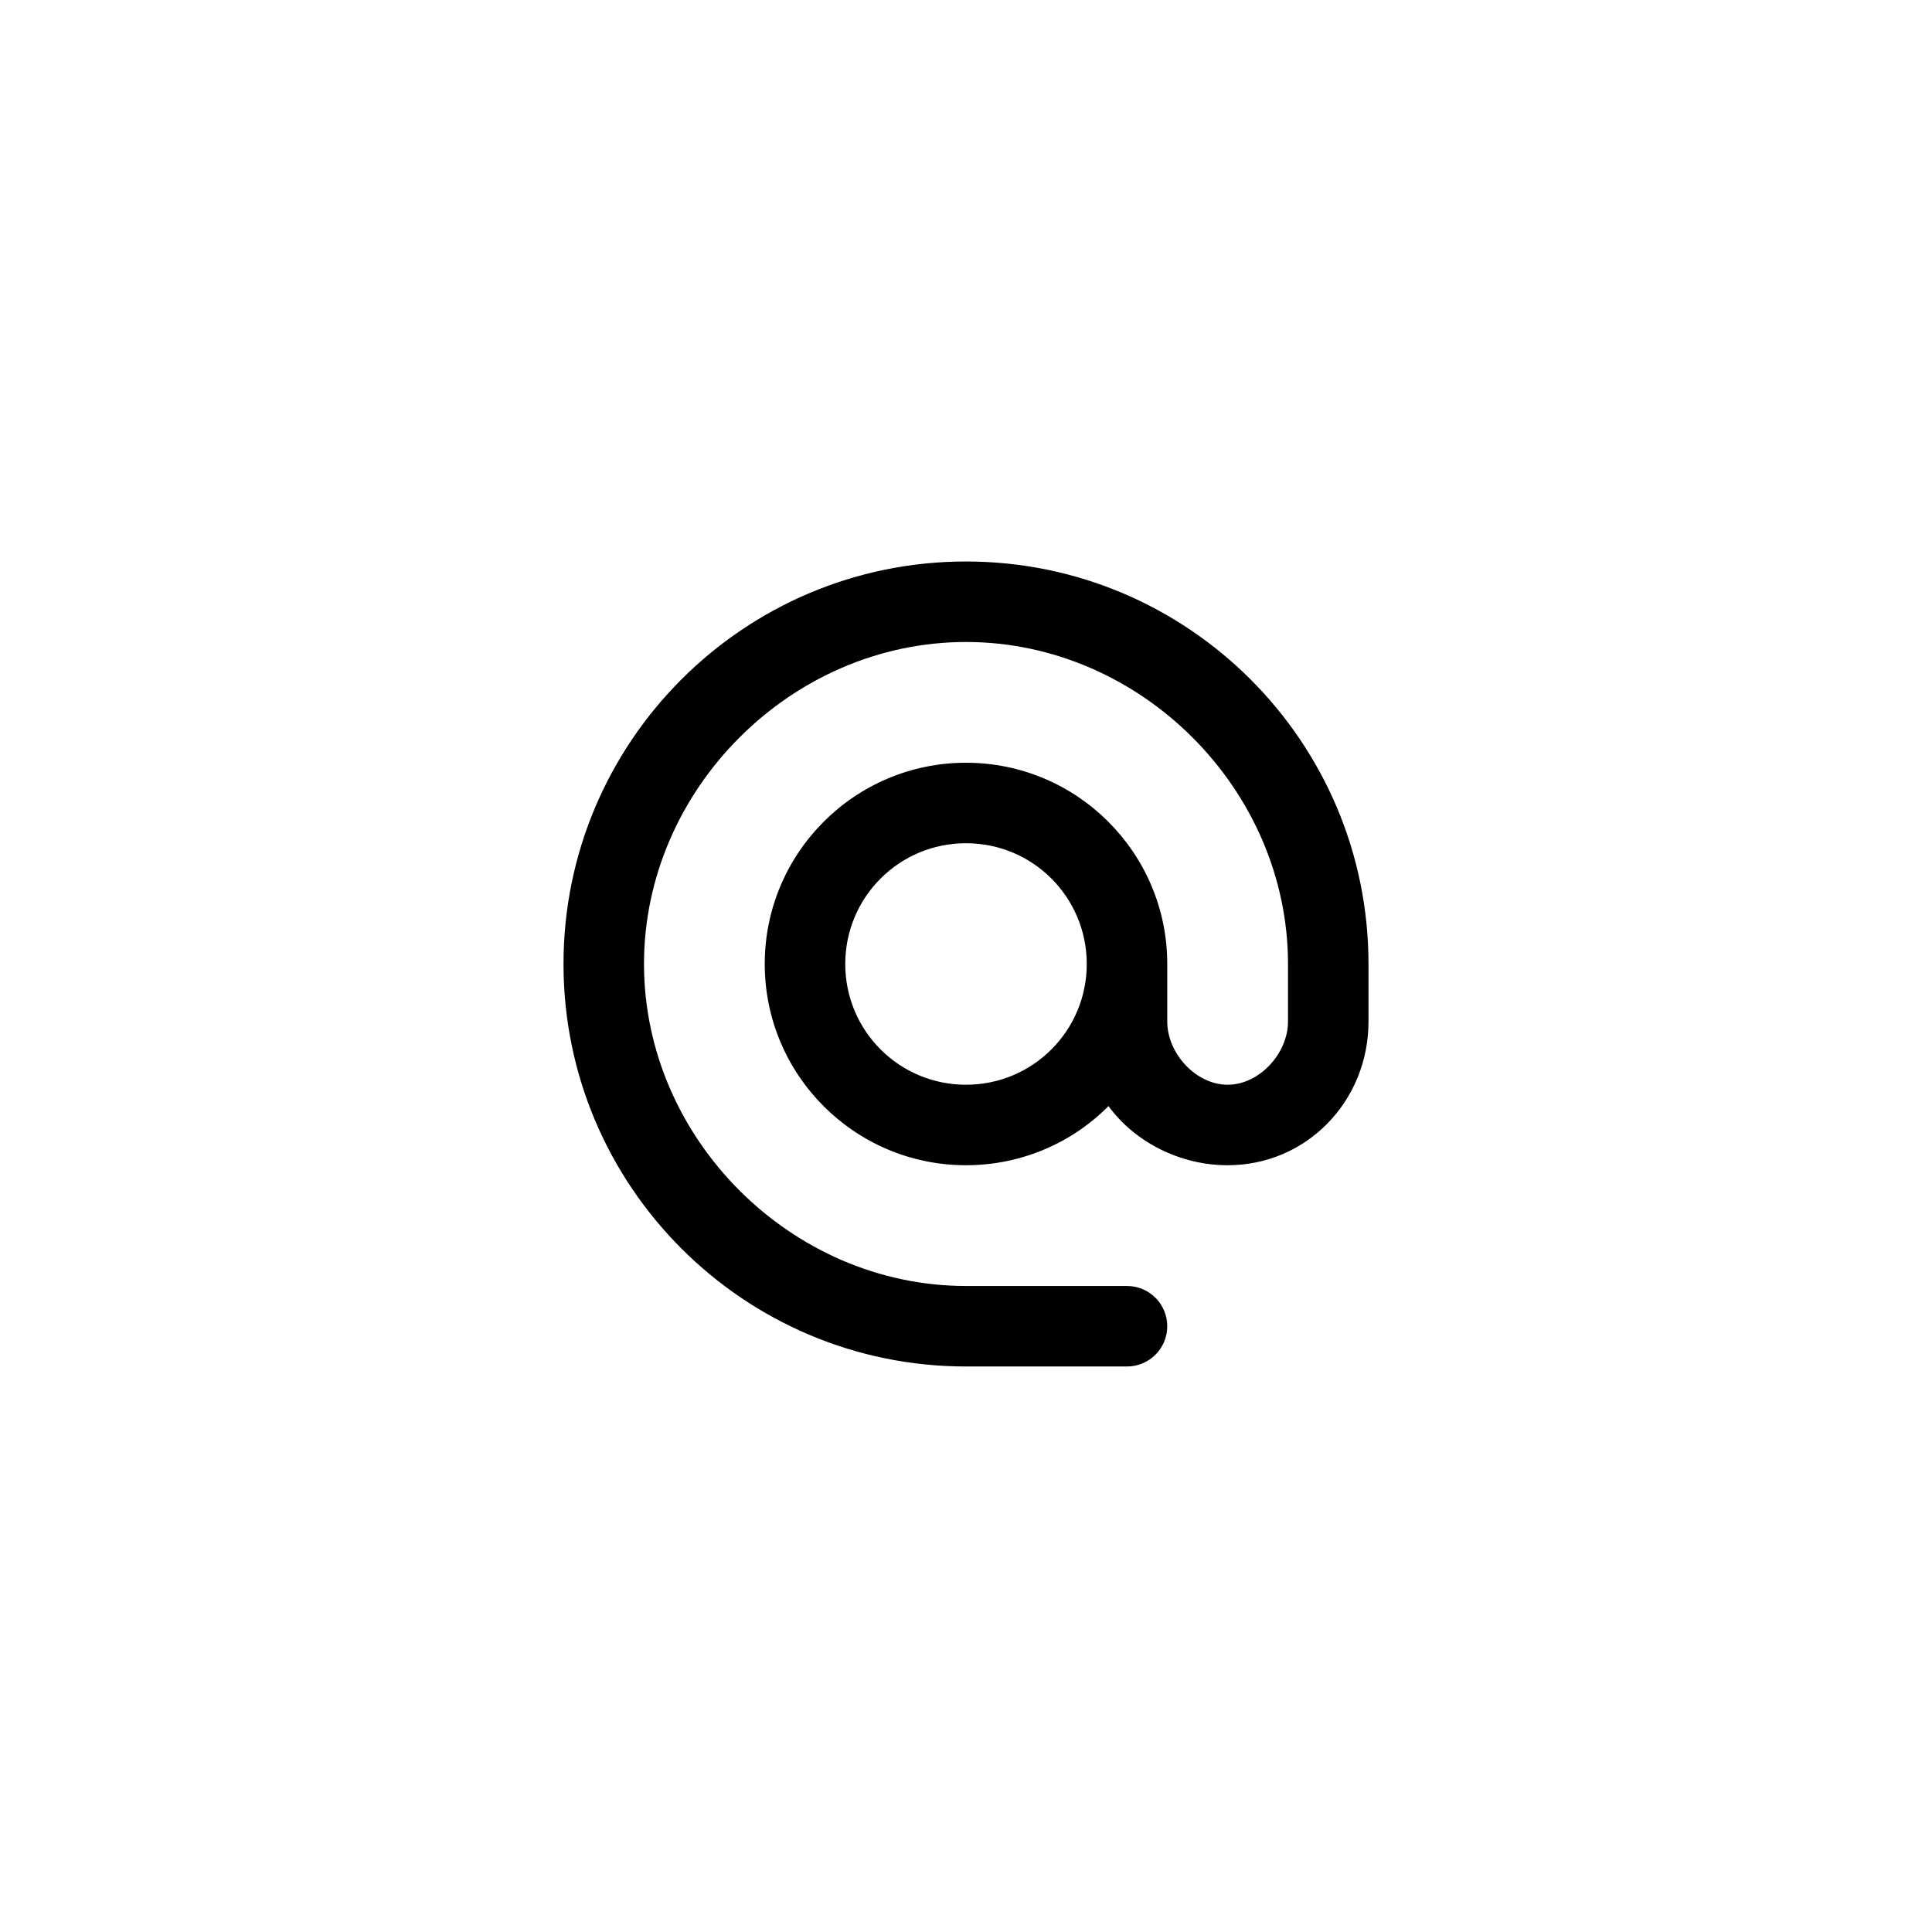
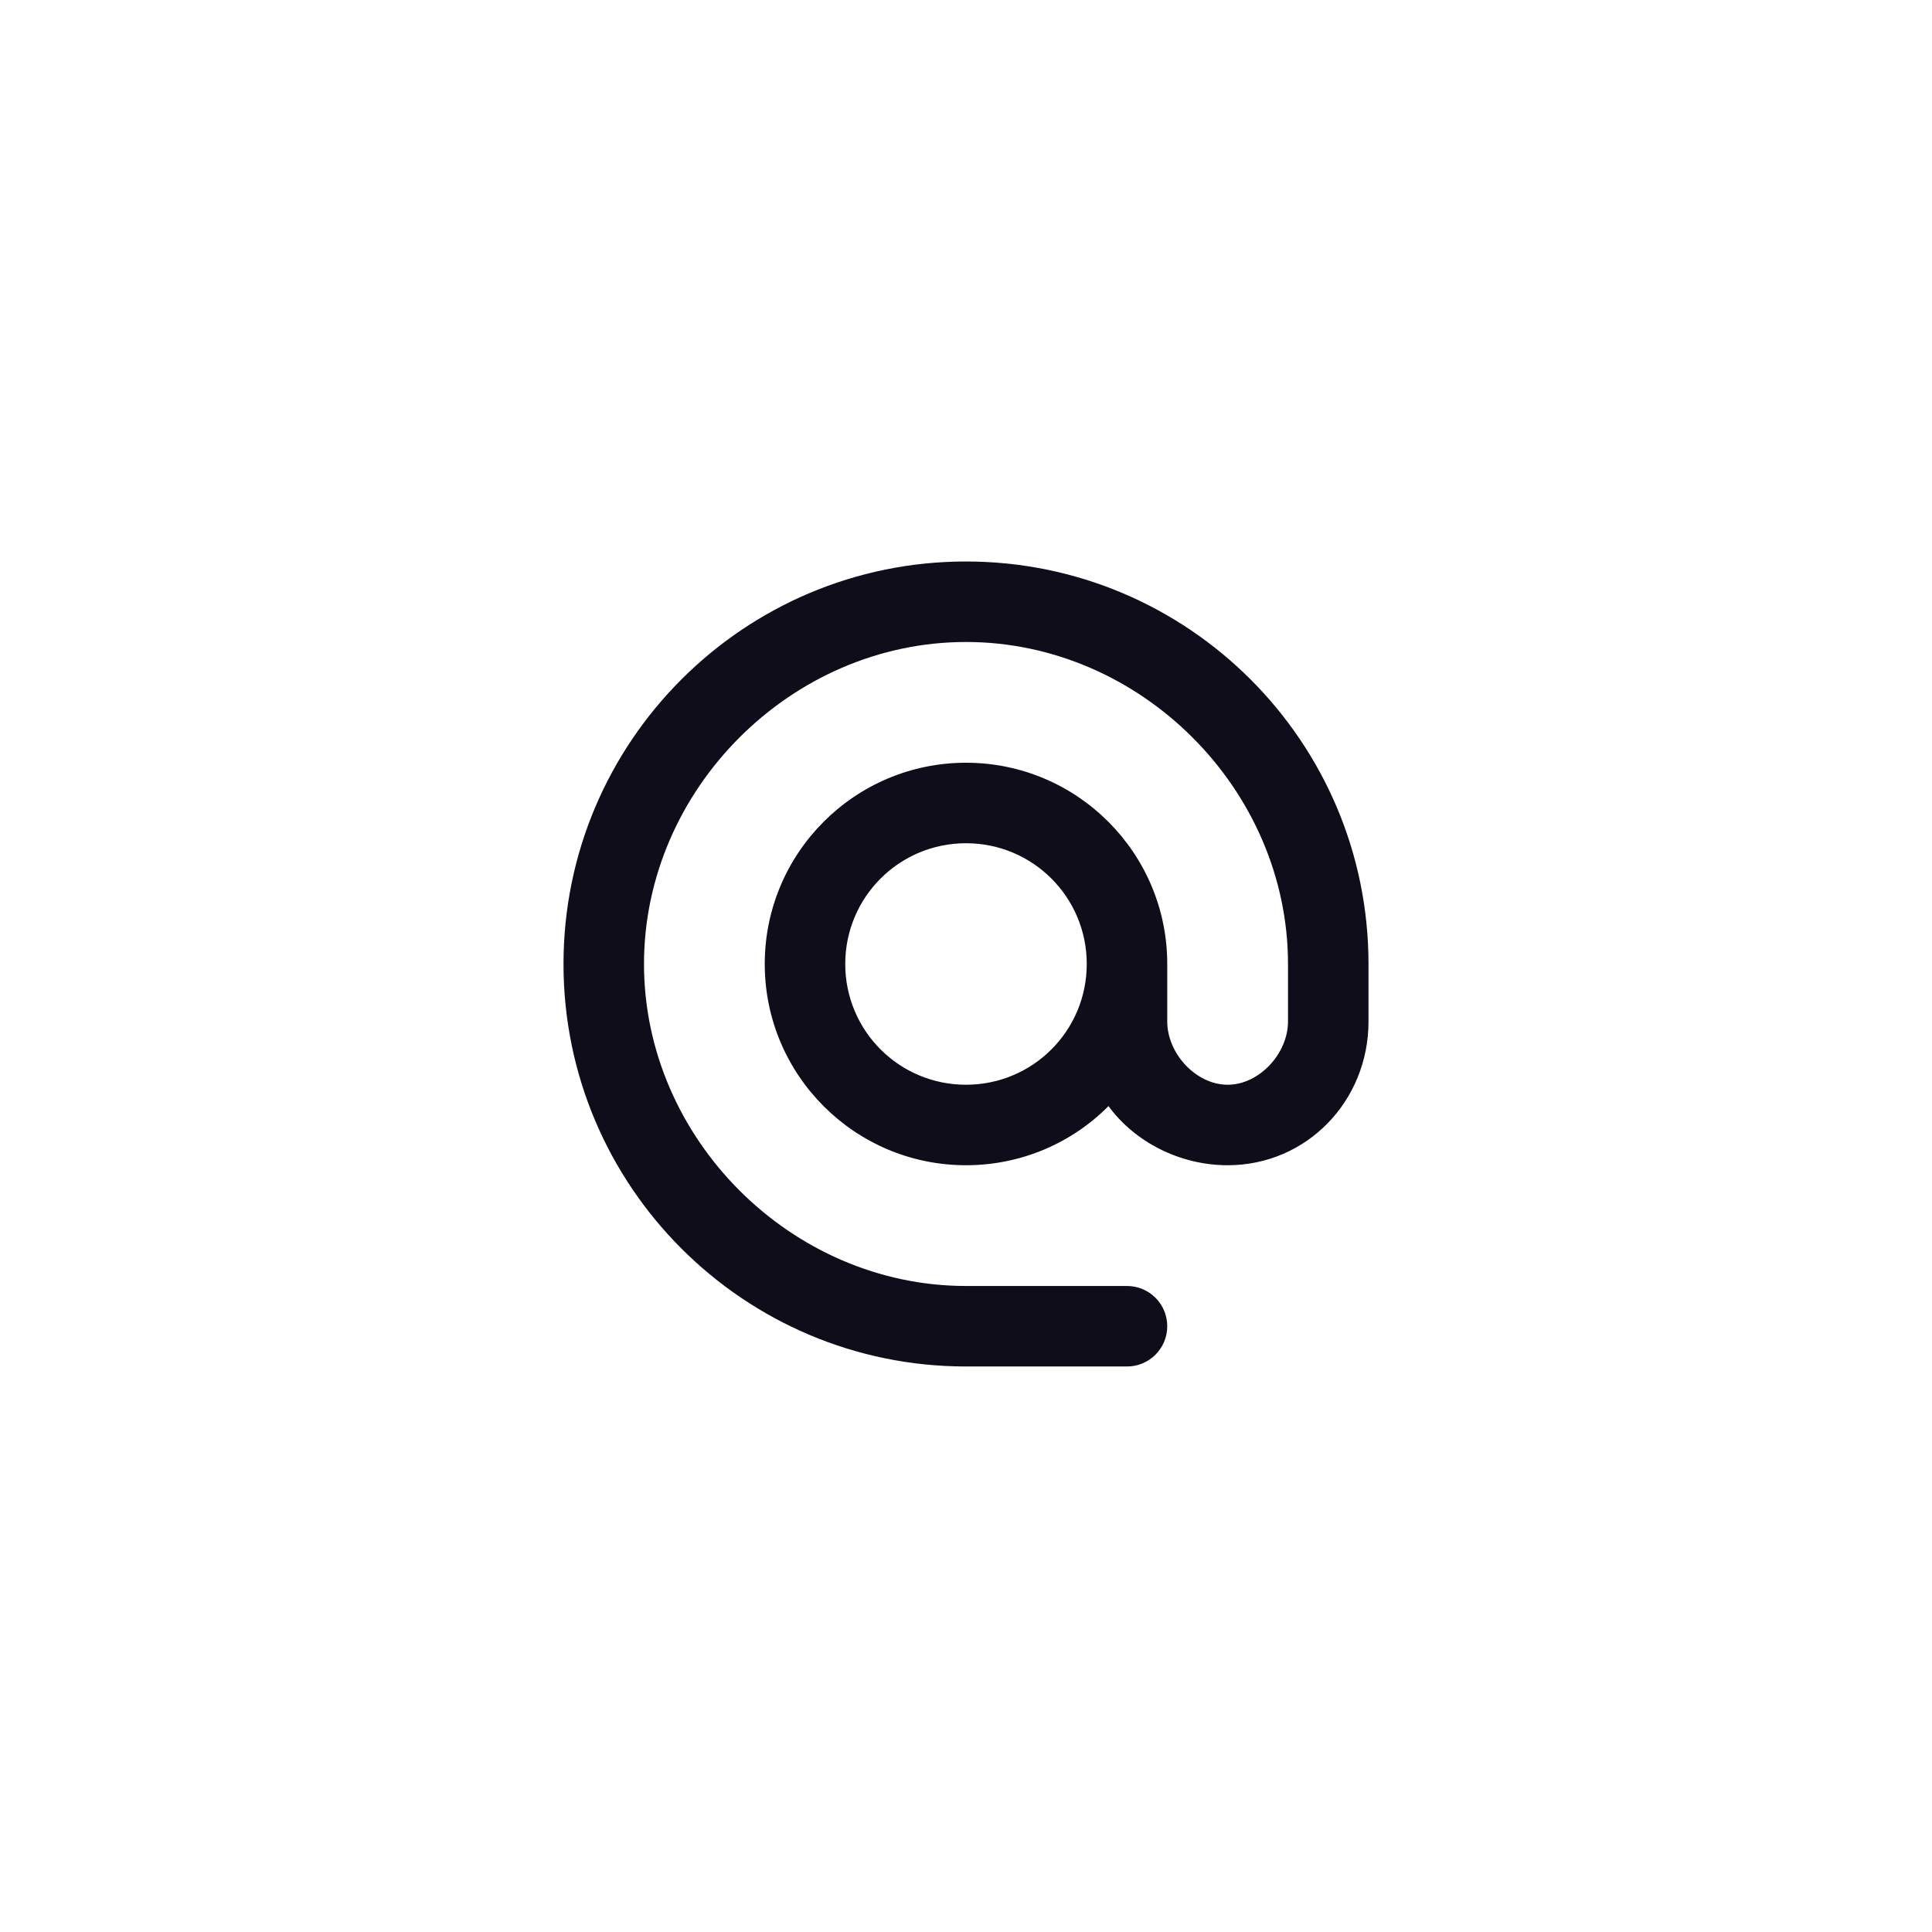
<svg xmlns="http://www.w3.org/2000/svg" width="96" height="96" viewBox="0 0 96 96" fill="none">
-   <path d="M48 27.9C36.96 27.9 28 36.86 28 47.9C28 58.94 36.96 67.9 48 67.9H56C57.105 67.9 58 67.004 58 65.9C58 64.795 57.105 63.9 56 63.9H48C39.32 63.9 32 56.58 32 47.9C32 39.22 39.32 31.9 48 31.9C56.68 31.9 64 39.22 64 47.9V50.76C64 52.34 62.58 53.9 61 53.9C59.42 53.9 58 52.34 58 50.76V47.9C58 42.38 53.52 37.9 48 37.9C42.48 37.9 38 42.38 38 47.9C38 53.42 42.48 57.9 48 57.9C50.76 57.9 53.28 56.78 55.08 54.96C56.38 56.74 58.62 57.9 61 57.9C64.94 57.9 68 54.7 68 50.76V47.9C68 36.86 59.04 27.9 48 27.9ZM48 53.9C44.68 53.9 42 51.22 42 47.9C42 44.58 44.68 41.9 48 41.9C51.32 41.9 54 44.58 54 47.9C54 51.22 51.32 53.9 48 53.9Z" fill="black" />
+   <path d="M48 27.9C36.96 27.9 28 36.86 28 47.9C28 58.94 36.96 67.9 48 67.9H56C57.105 67.9 58 67.004 58 65.9C58 64.795 57.105 63.9 56 63.9H48C39.32 63.9 32 56.58 32 47.9C32 39.22 39.32 31.9 48 31.9C56.68 31.9 64 39.22 64 47.9V50.76C64 52.34 62.58 53.9 61 53.9C59.42 53.9 58 52.34 58 50.76V47.9C58 42.38 53.52 37.9 48 37.9C42.48 37.9 38 42.38 38 47.9C38 53.42 42.48 57.9 48 57.9C50.76 57.9 53.28 56.78 55.08 54.96C56.38 56.74 58.62 57.9 61 57.9C64.94 57.9 68 54.7 68 50.76V47.9C68 36.86 59.04 27.9 48 27.9ZM48 53.9C44.68 53.9 42 51.22 42 47.9C42 44.58 44.68 41.9 48 41.9C51.32 41.9 54 44.58 54 47.9C54 51.22 51.32 53.9 48 53.9Z" fill="#0F0D1A" />
</svg>
